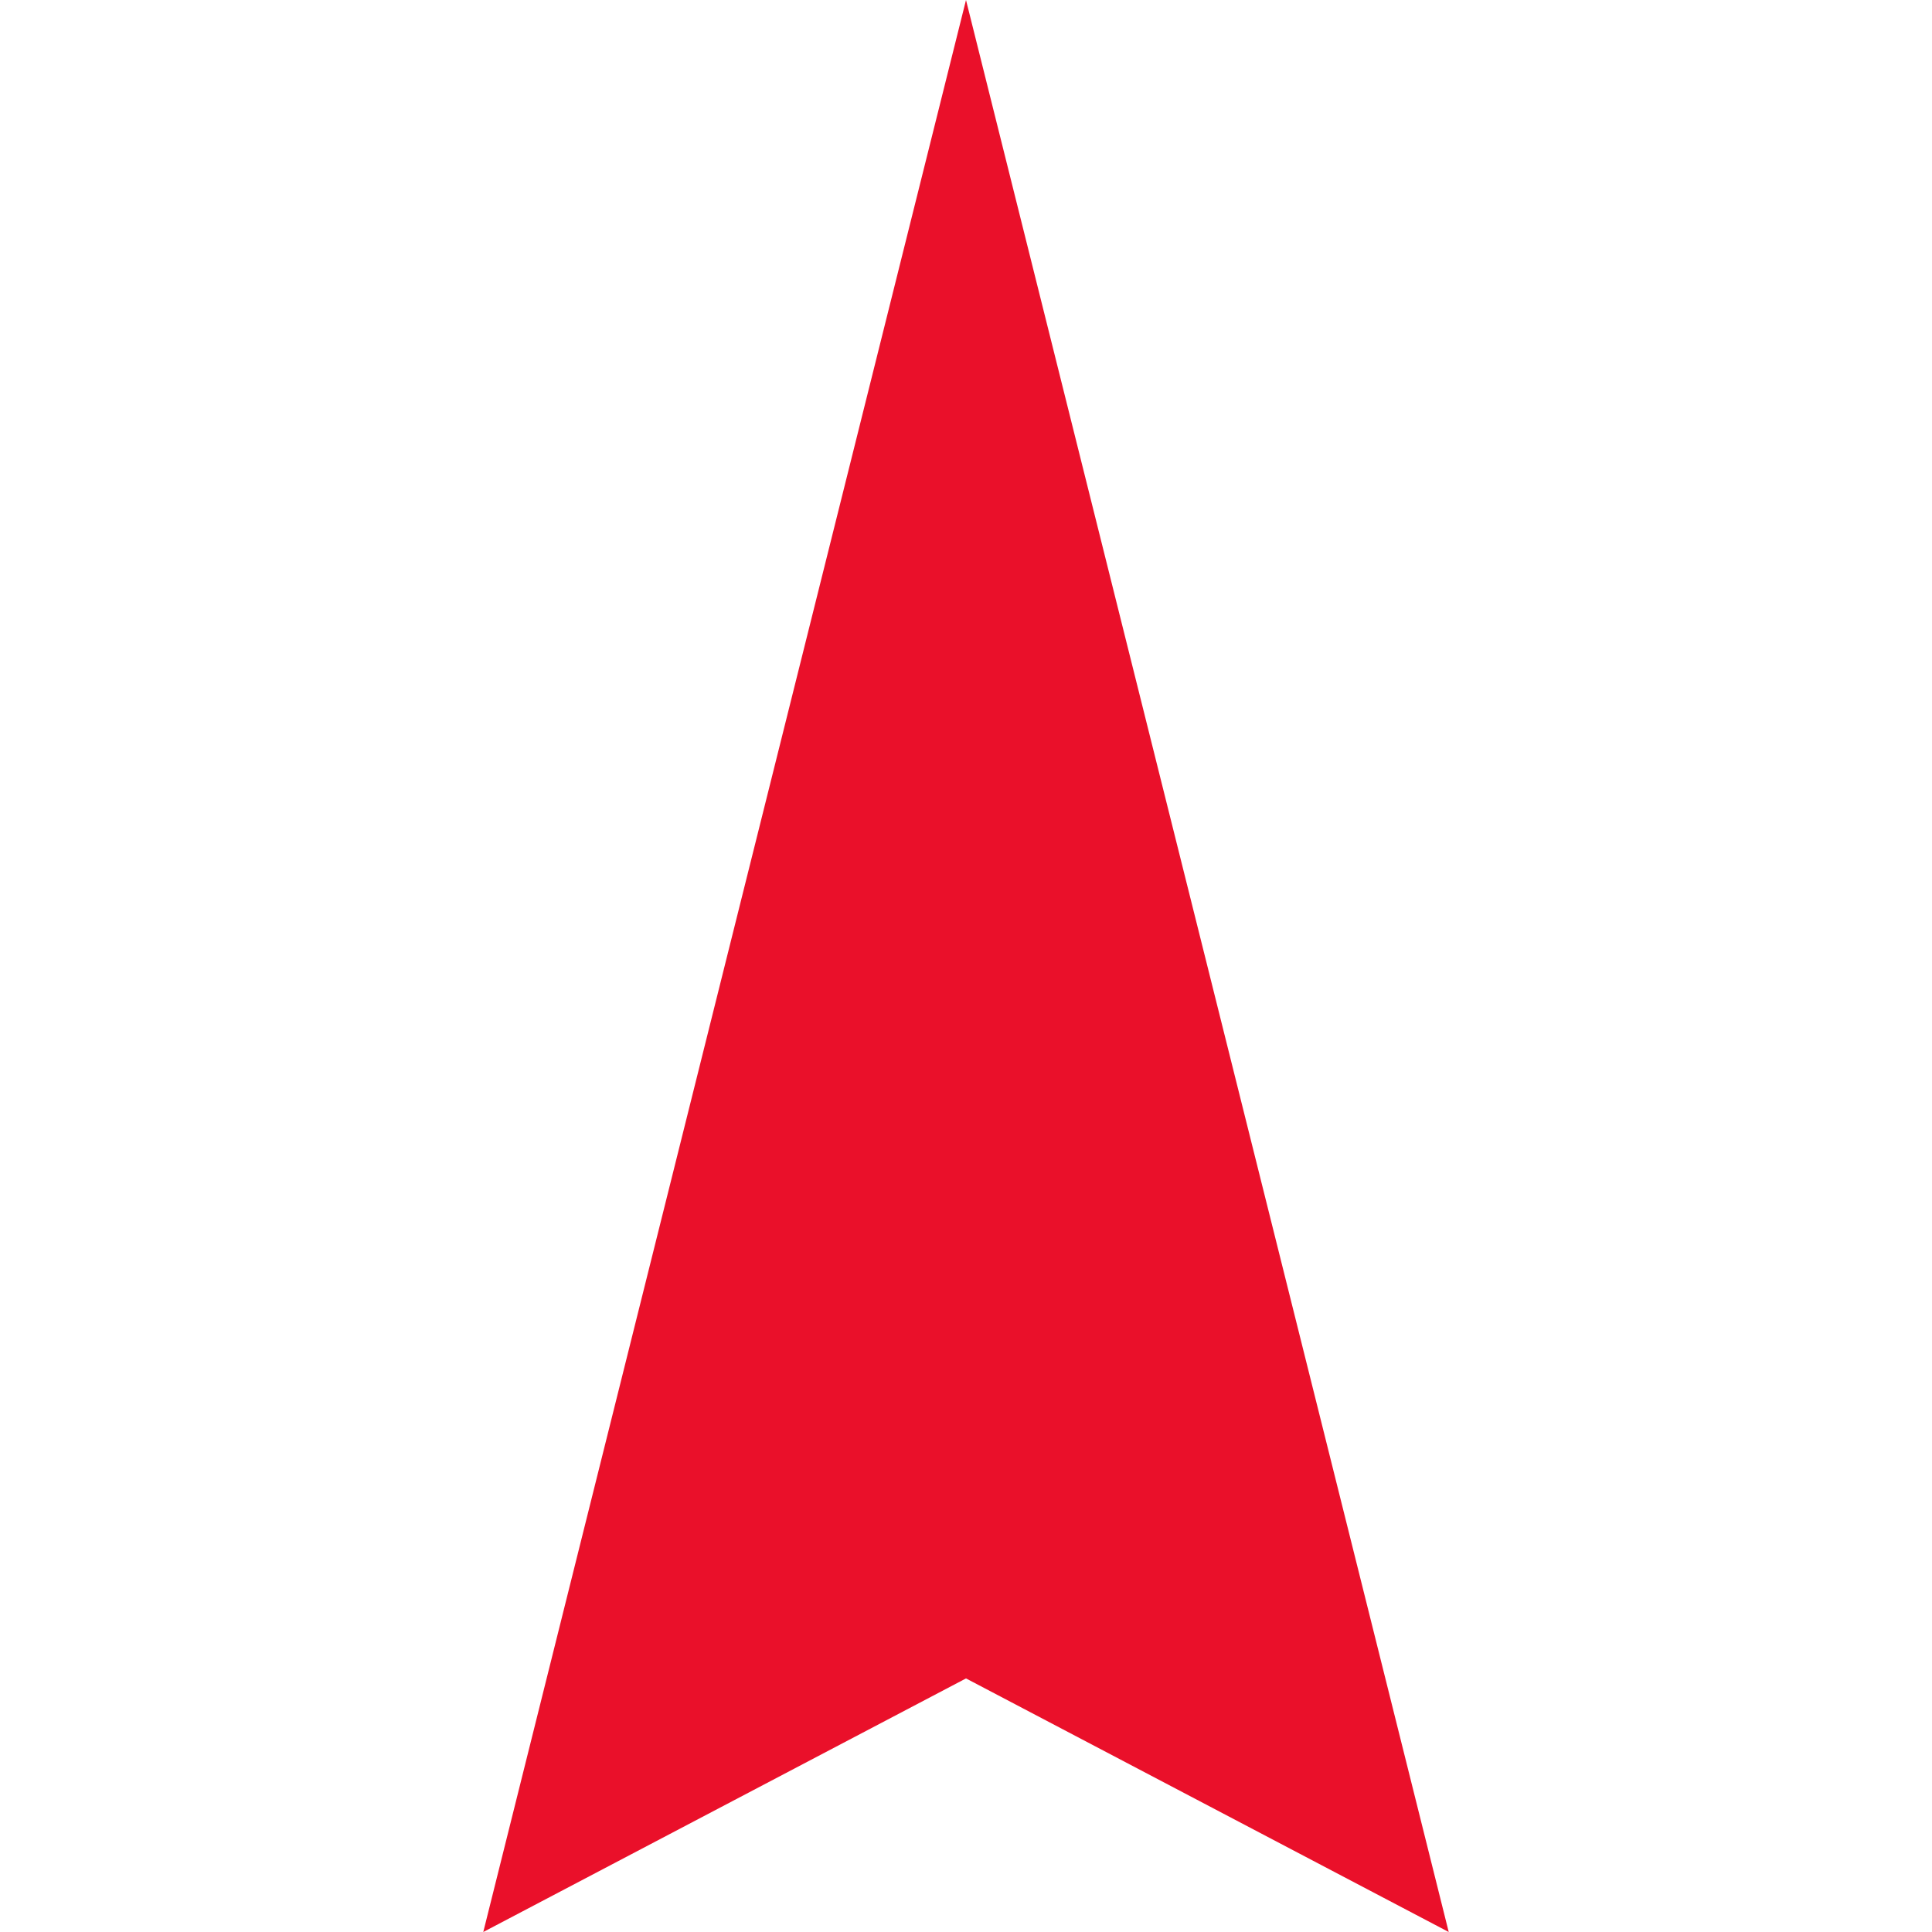
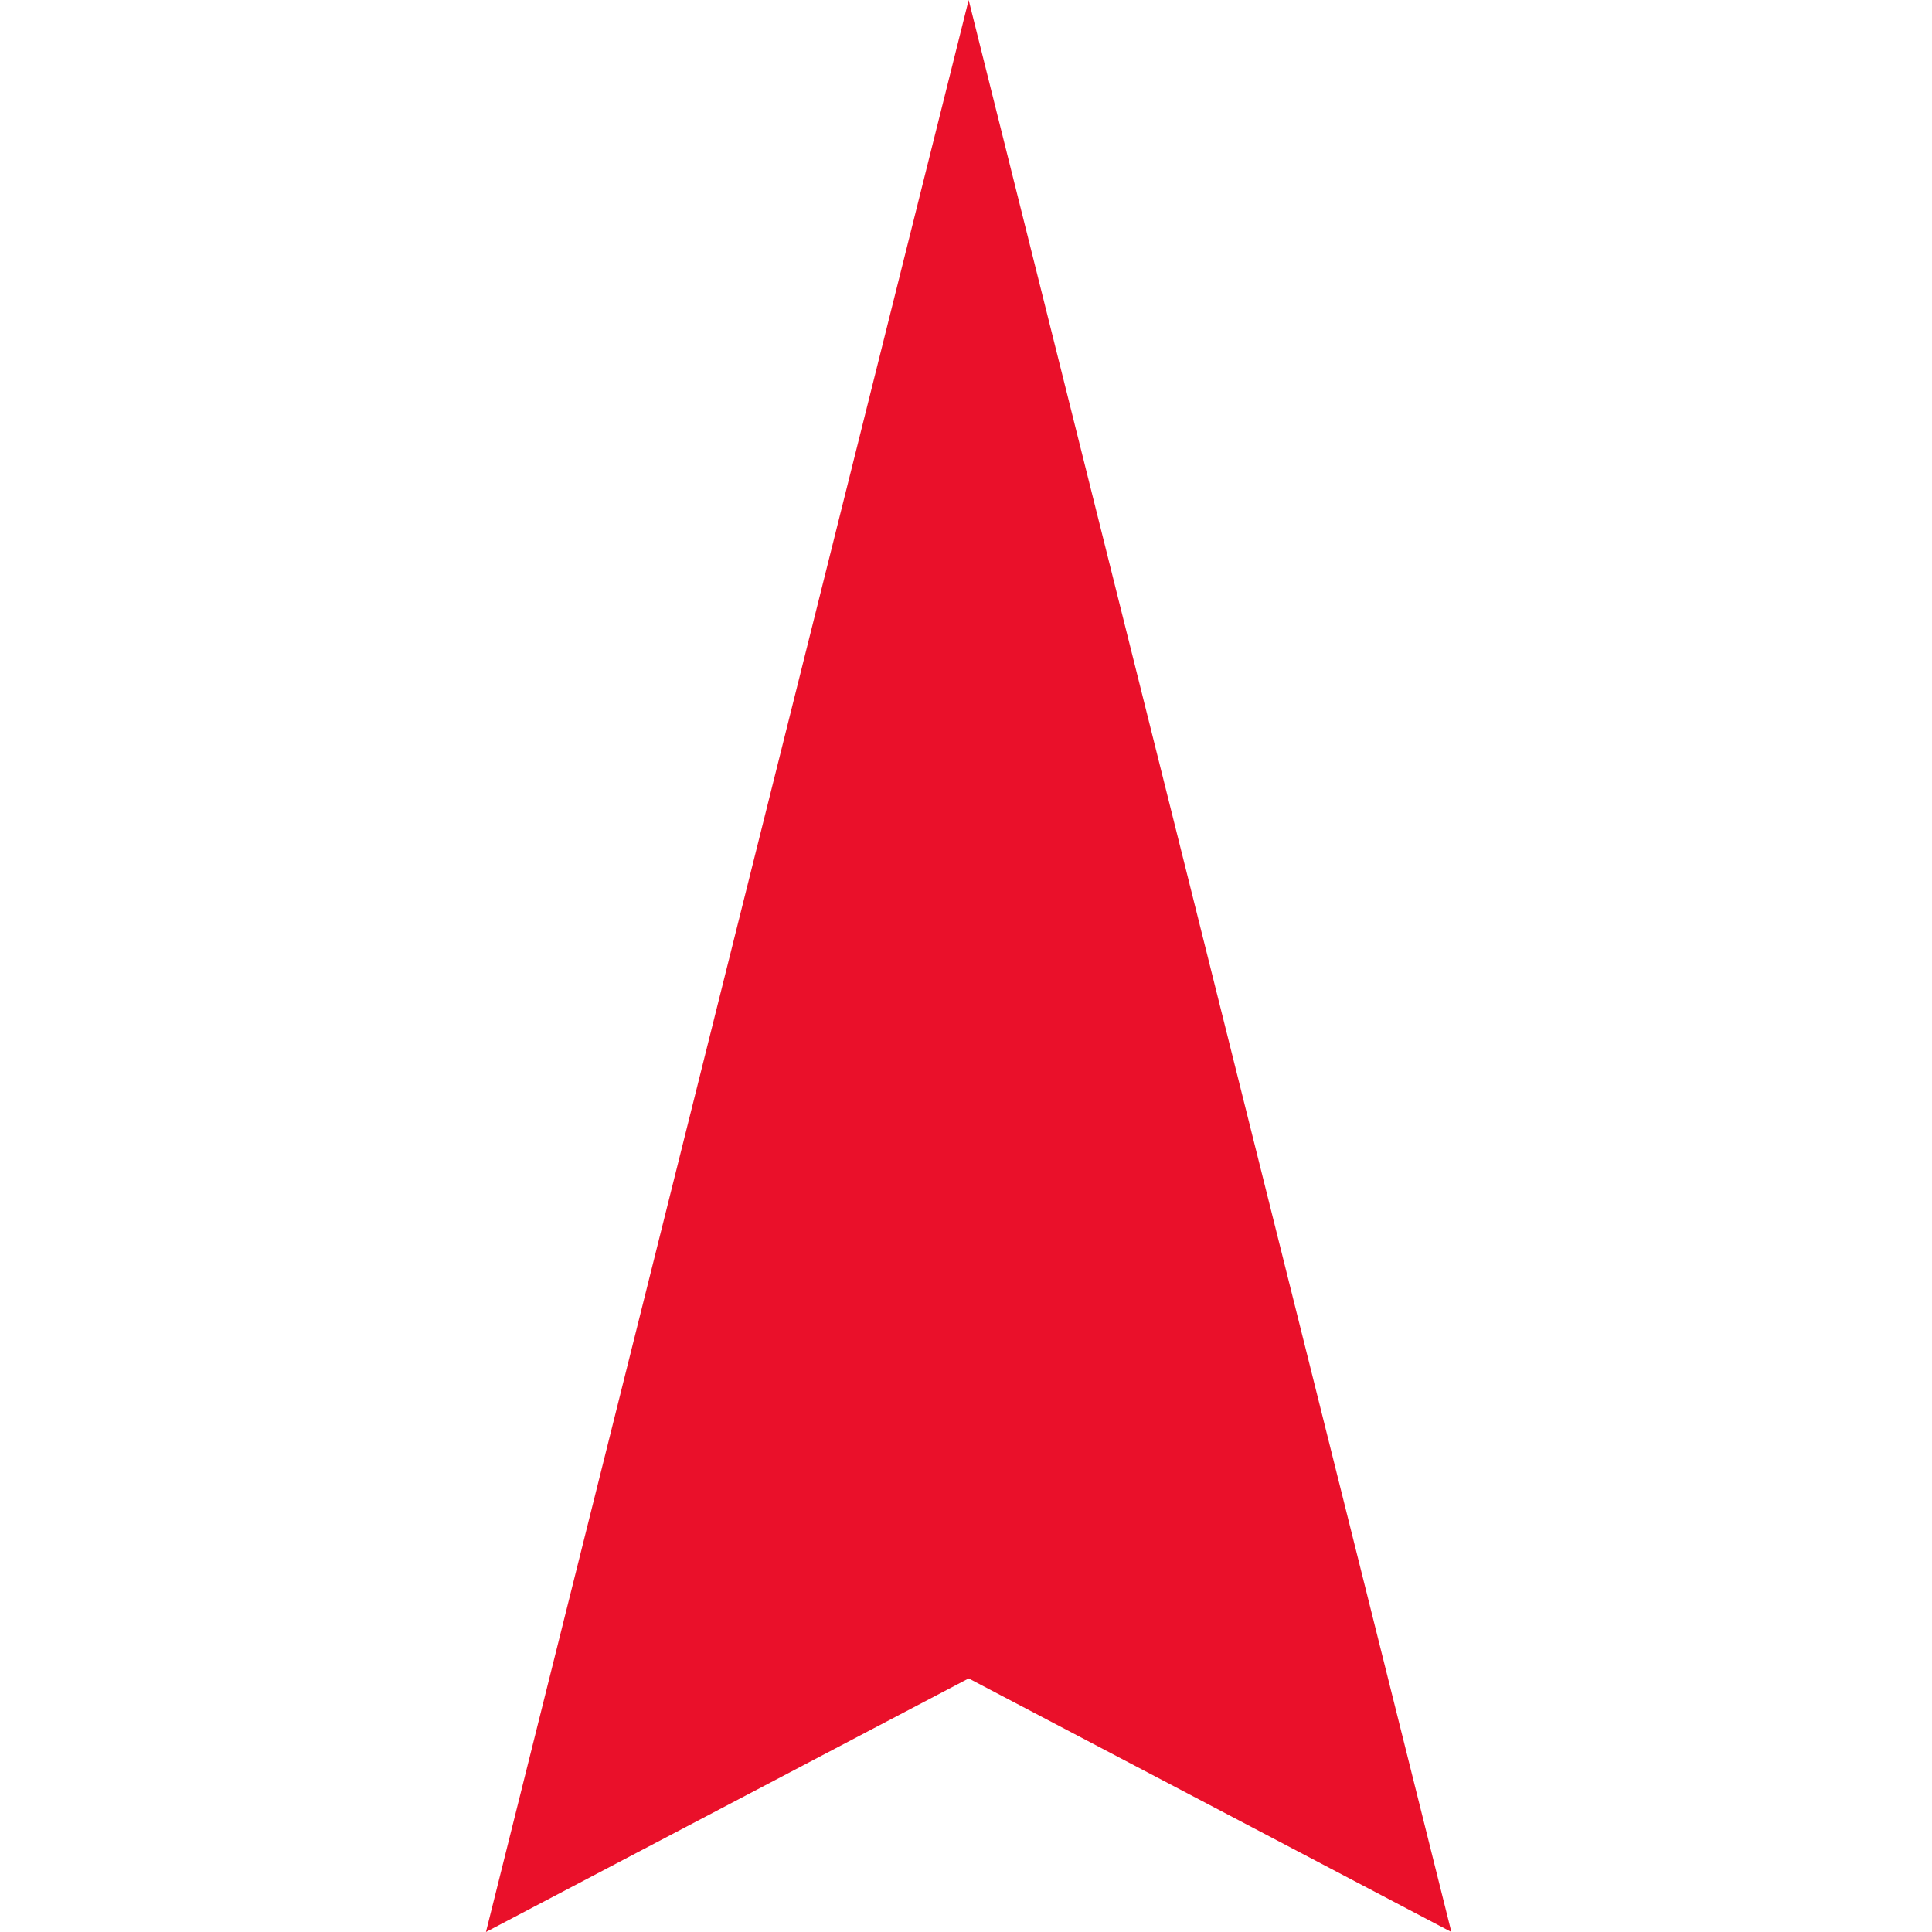
- <svg xmlns="http://www.w3.org/2000/svg" height="16px" width="16px" xml:space="preserve" enable-background="new 0 0 12 16" viewBox="0 0 12 16" y="0px" x="0px" version="1.1">
-   <g transform="matrix(0.6892571,0,0,1,1.864457,0)">
-     <polygon style="fill:#ea102a" points="6,13.9 0.2,16 6,0 11.8,16 " />
-   </g>
+ <svg xmlns="http://www.w3.org/2000/svg" xml:space="preserve" enable-background="new 0 0 12 16" viewBox="0 0 16 16" y="0px" x="0px" id="Layer_1" version="1.1" width="16" height="16">
+   <defs id="defs9">
+ 	
+ </defs>
+   <polygon transform="matrix(0.6892571,0,0,1,3.886518,0)" points="6,13.9 0.2,16 6,0 11.8,16 " id="polygon2" style="fill:#ea102a;fill-opacity:1" />
</svg>
